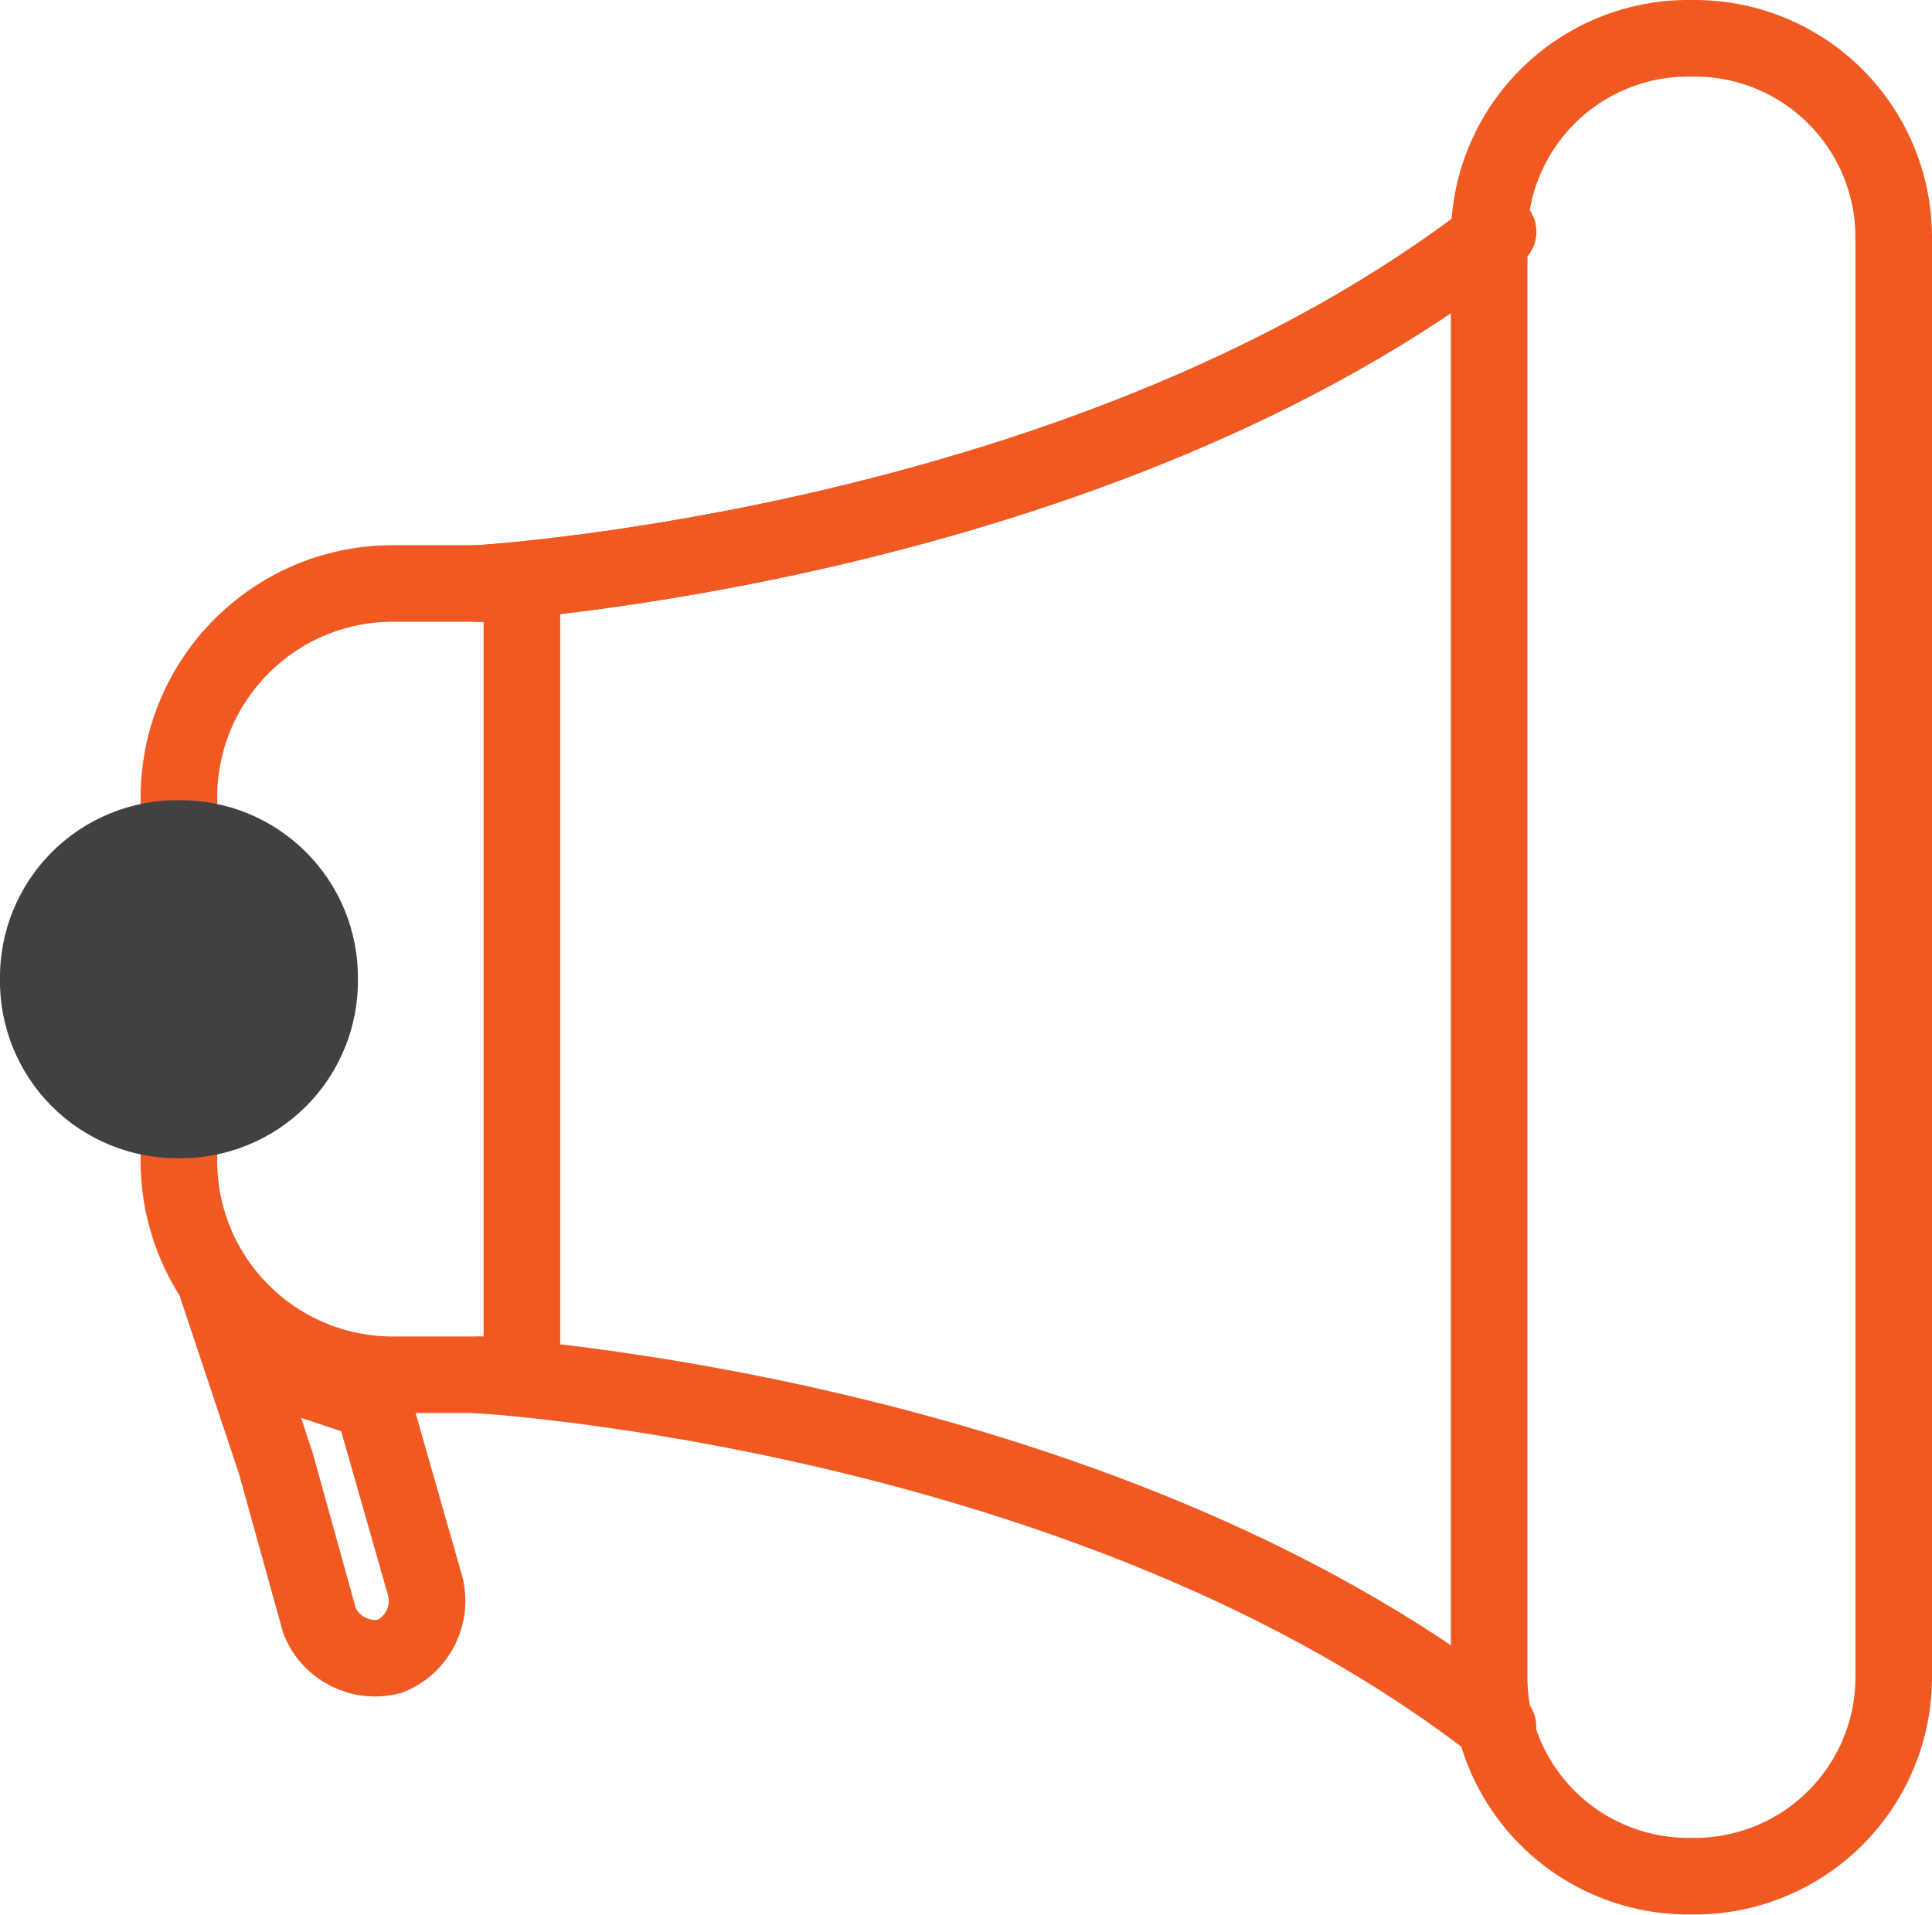
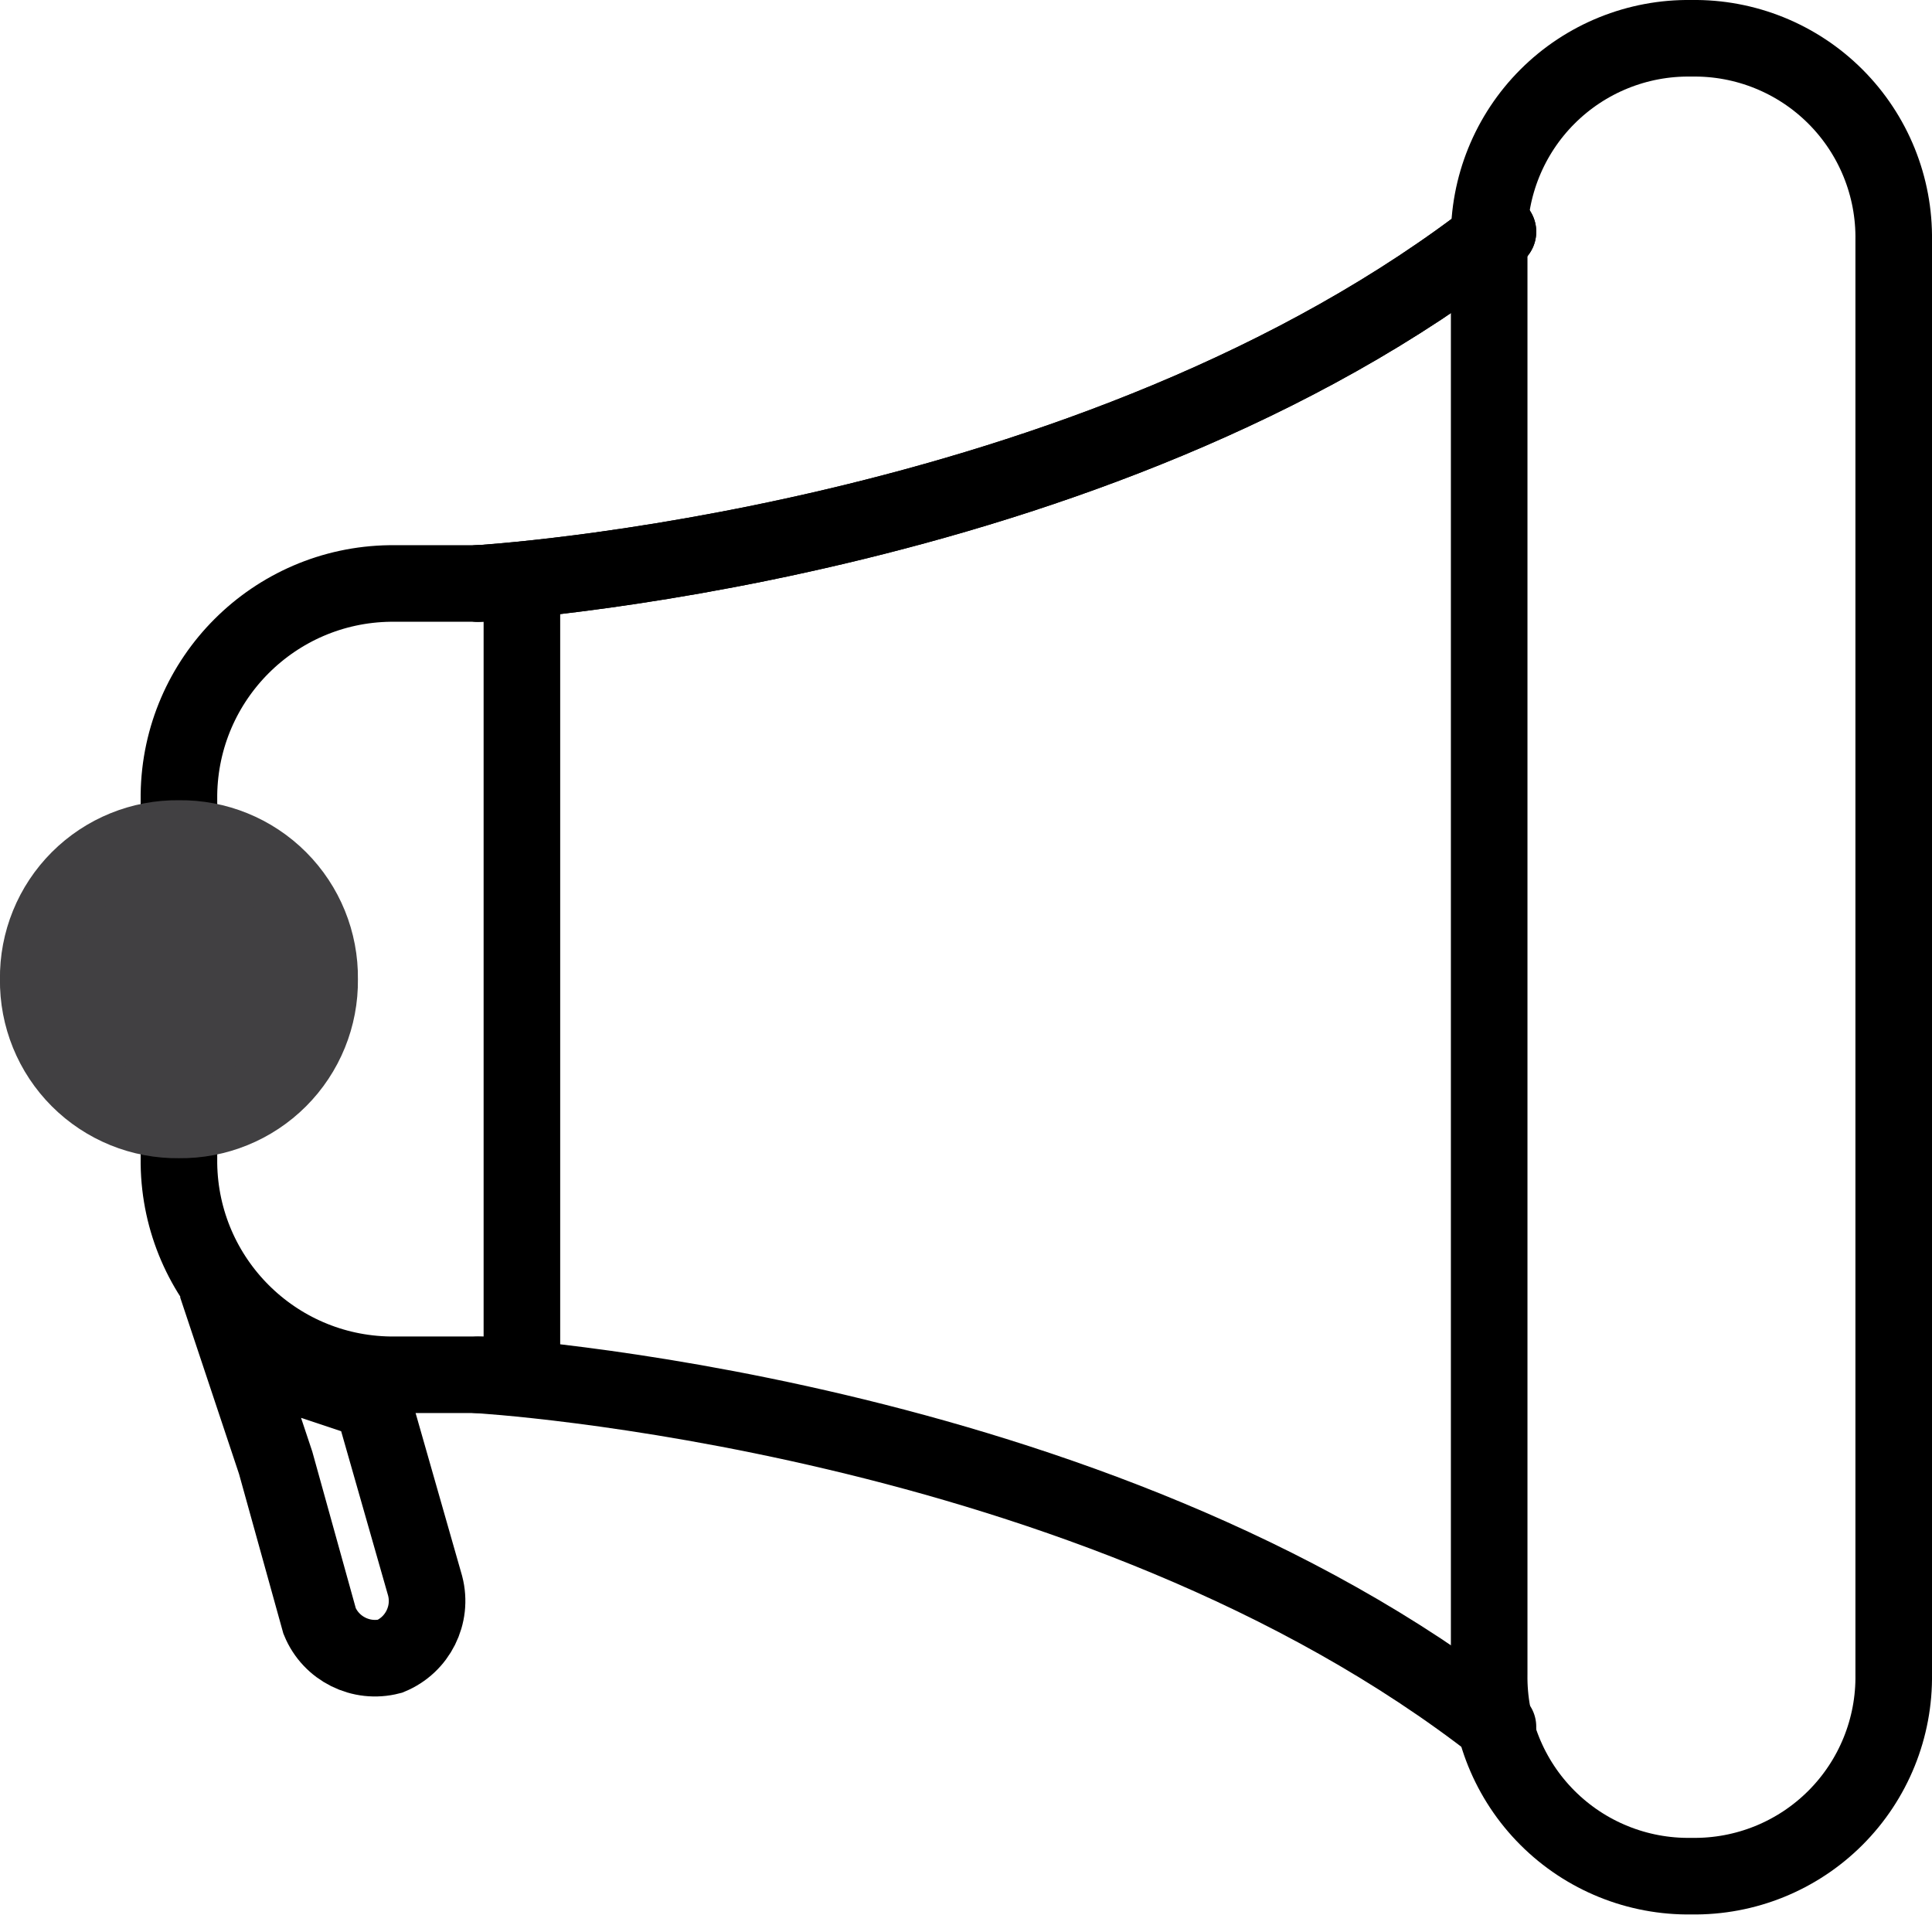
<svg xmlns="http://www.w3.org/2000/svg" width="37.844" height="37.5" viewBox="0 0 37.844 37.5">
  <g transform="translate(-0.051 -0.25)">
-     <path d="M3.411,15.123a2.411,2.411,0,1,1,0-4.823" transform="translate(0.144 6.719)" fill="none" stroke="#f15922" stroke-linecap="round" stroke-miterlimit="10" stroke-width="1.5" />
-     <path d="M2.4,18.568V11.334A4.192,4.192,0,0,1,6.534,7.2H9.118V22.7H6.534A4.192,4.192,0,0,1,2.4,18.568Z" transform="translate(1.156 4.479)" fill="none" stroke="#f15922" stroke-linecap="round" stroke-miterlimit="10" stroke-width="1.5" />
-     <path d="M21.262,37h0A3.9,3.9,0,0,1,17.3,33.038V4.962A3.9,3.9,0,0,1,21.262,1h0a3.9,3.9,0,0,1,3.962,3.962V33.038A3.9,3.9,0,0,1,21.262,37Z" transform="translate(11.921)" fill="none" stroke="#f15922" stroke-linecap="round" stroke-miterlimit="10" stroke-width="1.5" />
-     <path d="M5.8,10.09S17.857,9.4,25.781,3.2" transform="translate(3.612 1.589)" fill="none" stroke="#f15922" stroke-linecap="round" stroke-miterlimit="10" stroke-width="1.5" />
-     <path d="M5.8,10.09S17.857,9.4,25.781,3.2" transform="translate(3.612 1.589)" fill="none" stroke="#f15922" stroke-linecap="round" stroke-miterlimit="10" stroke-width="1.5" />
-     <path d="M5.8,16.2s12.057.689,19.981,6.89" transform="translate(3.612 10.982)" fill="none" stroke="#f15922" stroke-linecap="round" stroke-miterlimit="10" stroke-width="1.5" />
-     <path d="M3.1,16l.689,2.067.861,3.1a1.172,1.172,0,0,0,1.378.689h0a1.172,1.172,0,0,0,.689-1.378L5.684,16.861Z" transform="translate(1.662 10.837)" fill="none" stroke="#f15922" stroke-linecap="round" stroke-miterlimit="10" stroke-width="1.5" />
+     <path d="M3.411,15.123a2.411,2.411,0,1,1,0-4.823" transform="translate(0.144 6.719)" fill="none" stroke="#000000" stroke-linecap="round" stroke-miterlimit="10" stroke-width="1.5" />
+     <path d="M2.4,18.568V11.334A4.192,4.192,0,0,1,6.534,7.2H9.118V22.7H6.534A4.192,4.192,0,0,1,2.4,18.568Z" transform="translate(1.156 4.479)" fill="none" stroke="#000000" stroke-linecap="round" stroke-miterlimit="10" stroke-width="1.5" />
+     <path d="M21.262,37h0A3.9,3.9,0,0,1,17.3,33.038V4.962A3.9,3.9,0,0,1,21.262,1h0a3.9,3.9,0,0,1,3.962,3.962V33.038A3.9,3.9,0,0,1,21.262,37Z" transform="translate(11.921)" fill="none" stroke="#000000" stroke-linecap="round" stroke-miterlimit="10" stroke-width="1.5" />
+     <path d="M5.8,10.09S17.857,9.4,25.781,3.2" transform="translate(3.612 1.589)" fill="none" stroke="#000000" stroke-linecap="round" stroke-miterlimit="10" stroke-width="1.5" />
+     <path d="M5.8,10.09S17.857,9.4,25.781,3.2" transform="translate(3.612 1.589)" fill="none" stroke="#000000" stroke-linecap="round" stroke-miterlimit="10" stroke-width="1.5" />
+     <path d="M5.8,16.2s12.057.689,19.981,6.89" transform="translate(3.612 10.982)" fill="none" stroke="#000000" stroke-linecap="round" stroke-miterlimit="10" stroke-width="1.5" />
+     <path d="M3.1,16l.689,2.067.861,3.1a1.172,1.172,0,0,0,1.378.689h0a1.172,1.172,0,0,0,.689-1.378L5.684,16.861Z" transform="translate(1.662 10.837)" fill="none" stroke="#000000" stroke-linecap="round" stroke-miterlimit="10" stroke-width="1.5" />
    <path d="M3.556,15.612h0A2.721,2.721,0,0,1,.8,12.856h0A2.721,2.721,0,0,1,3.556,10.1h0a2.721,2.721,0,0,1,2.756,2.756h0A2.721,2.721,0,0,1,3.556,15.612Z" transform="translate(0 6.575)" fill="#414042" stroke="#414042" stroke-linecap="round" stroke-miterlimit="10" stroke-width="1.5" />
  </g>
</svg>
